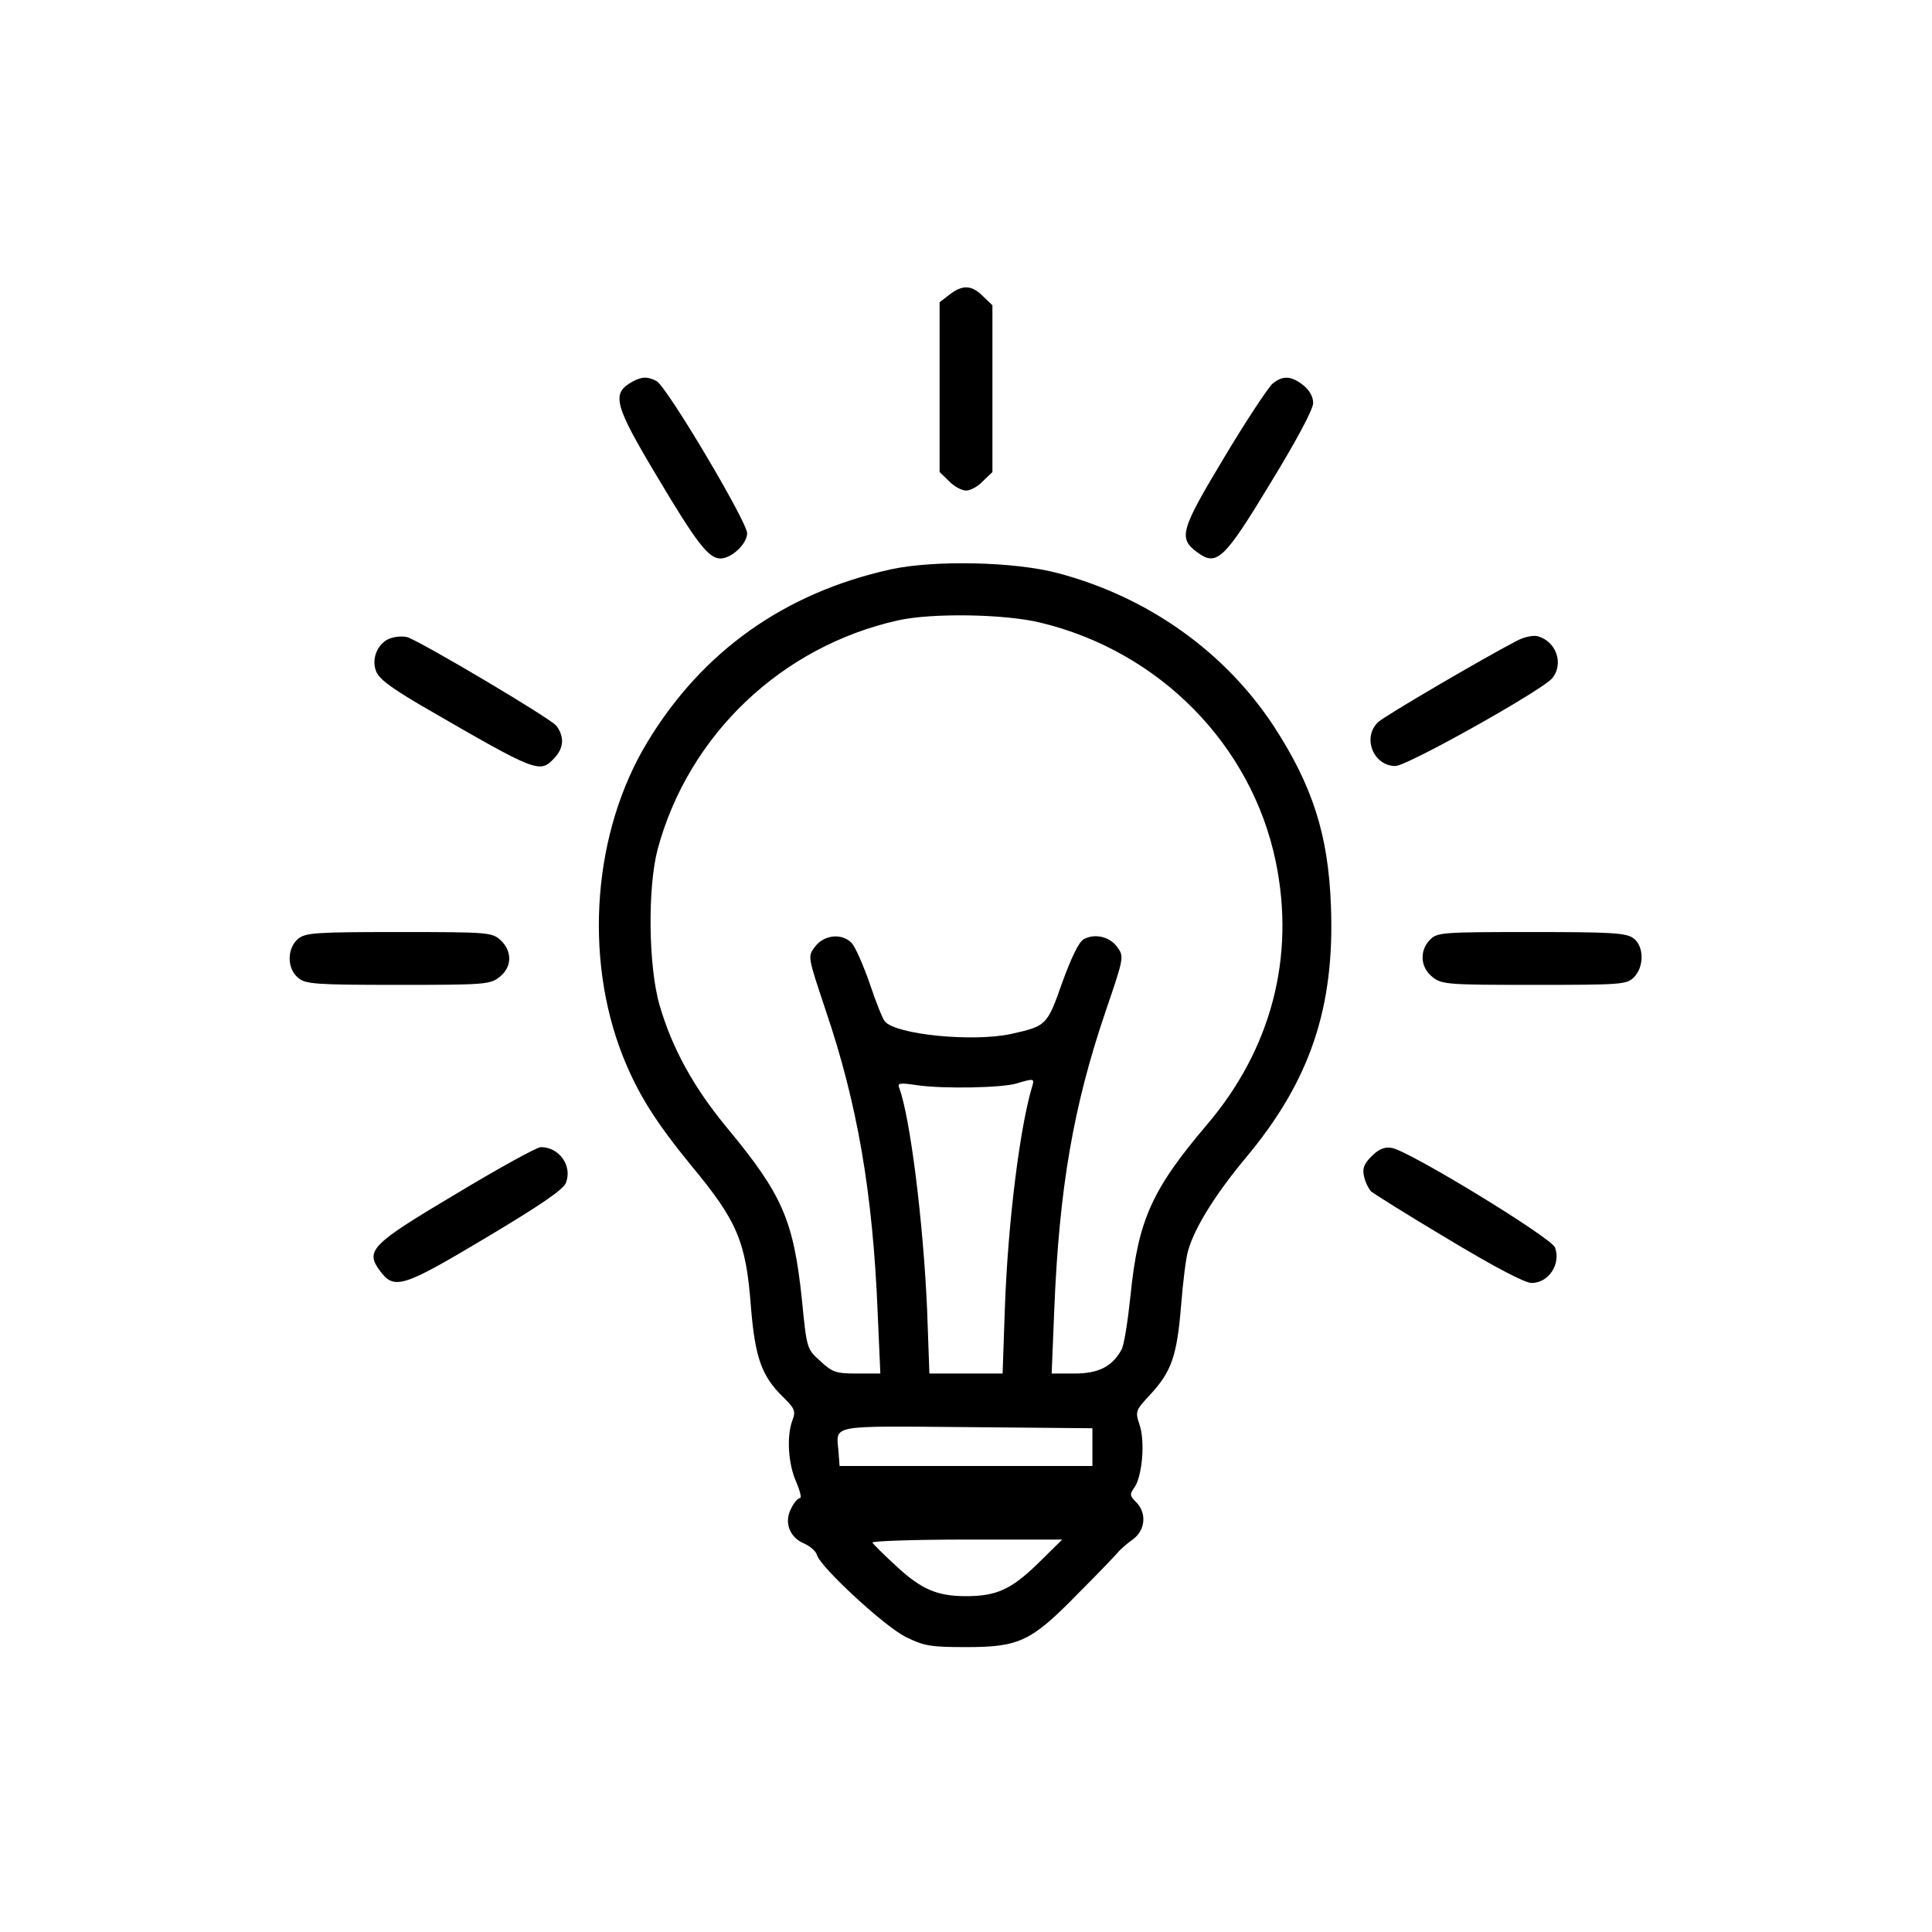
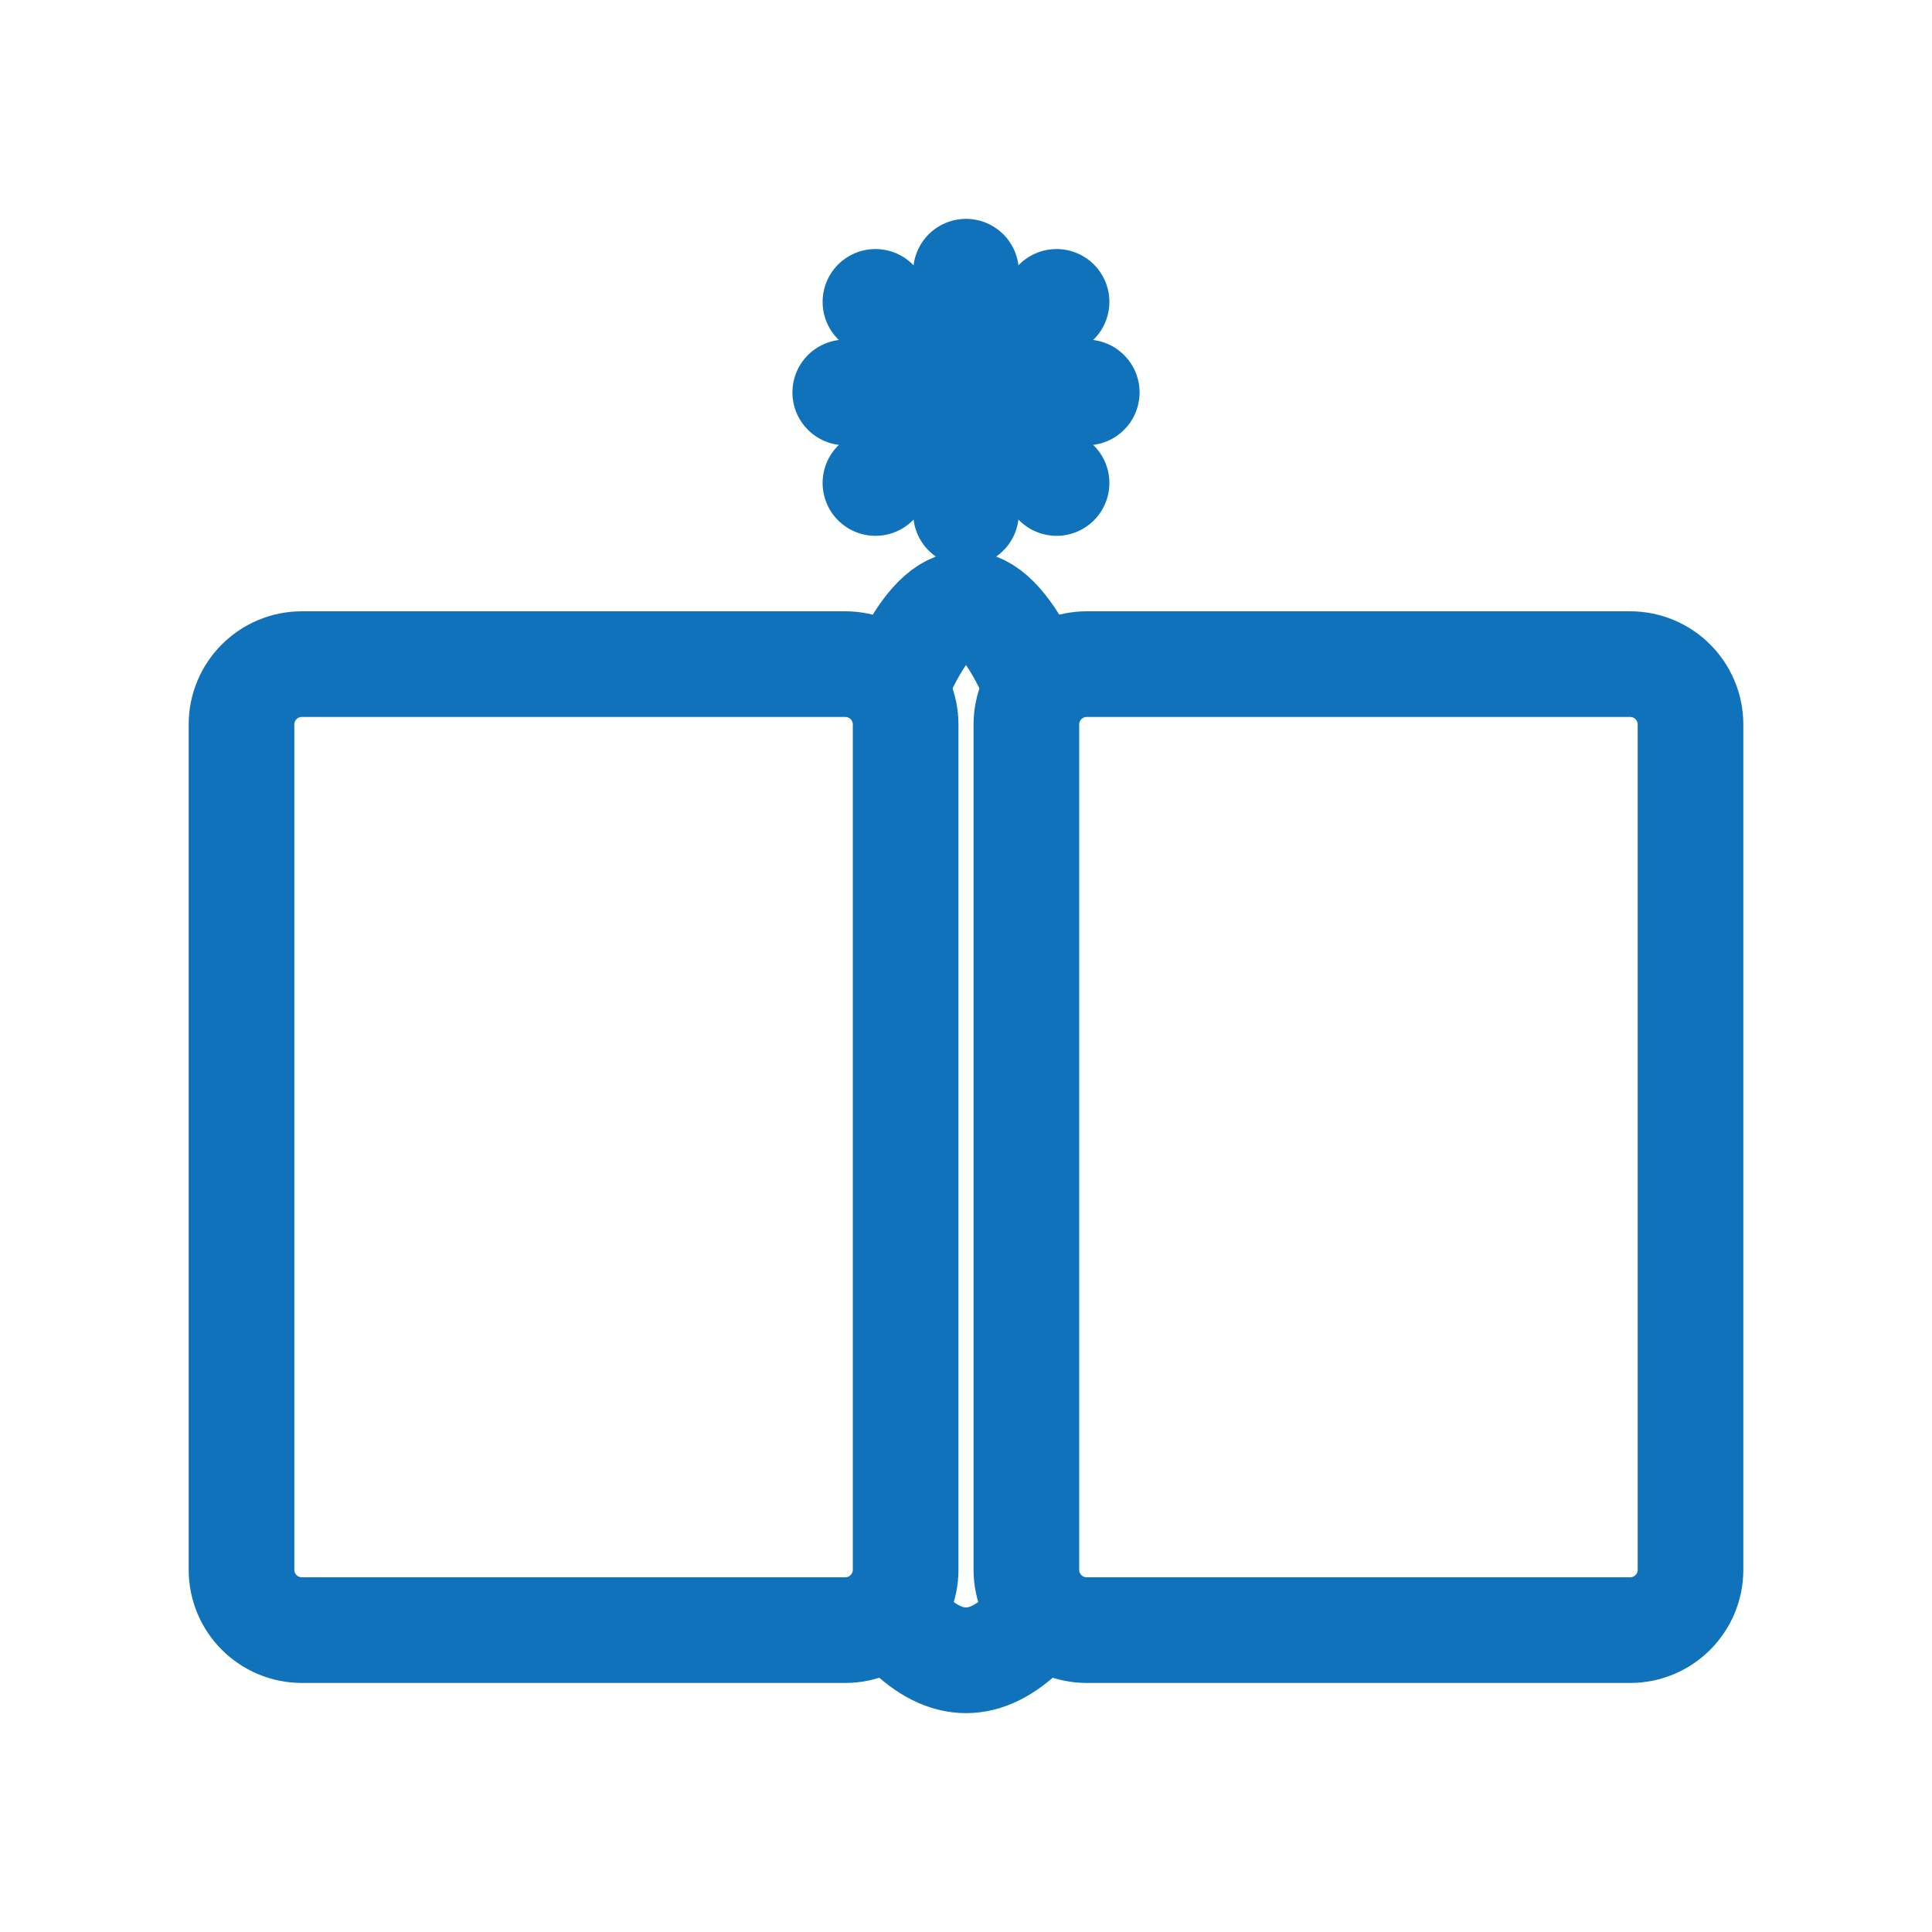
- <svg xmlns="http://www.w3.org/2000/svg" viewBox="0 0 512 512" width="512" height="512" aria-hidden="true">
-   <g transform="translate(0,512) scale(0.1,-0.1)" fill="currentColor" stroke="none">
-     <path d="M2516 4339 l-26 -20 0 -225 0 -225 25 -24 c13 -14 34 -25 45 -25 12 0 32 11 45 25 l25 24 0 221 0 221 -25 24 c-30 30 -54 31 -89 4z" />
-     <path d="M1675 4108 c-55 -31 -48 -60 67 -252 104 -175 136 -216 167 -216 30 0 71 39 71 67 0 30 -213 389 -240 403 -24 13 -40 12 -65 -2z" />
-     <path d="M3372 4103 c-11 -10 -69 -97 -127 -194 -116 -193 -123 -215 -73 -252 52 -39 71 -22 195 183 69 113 113 195 113 212 0 17 -10 34 -26 47 -33 26 -55 26 -82 4z" />
-     <path d="M2360 3611 c-280 -62 -498 -216 -644 -457 -144 -237 -170 -569 -65 -834 40 -100 87 -174 181 -289 122 -147 145 -201 158 -374 11 -134 28 -183 84 -238 33 -32 35 -39 26 -63 -16 -42 -11 -117 10 -163 10 -24 15 -43 10 -43 -5 0 -16 -12 -23 -27 -20 -36 -5 -77 33 -93 16 -7 32 -20 35 -31 11 -34 178 -188 235 -217 49 -24 66 -27 160 -27 142 0 173 15 298 143 54 54 102 104 107 111 6 6 22 21 38 32 33 25 36 70 8 98 -17 17 -18 21 -4 40 20 30 28 121 13 165 -12 36 -11 38 29 81 56 61 70 102 81 235 5 63 13 129 19 147 18 62 73 149 151 243 172 205 238 400 227 672 -7 186 -49 316 -151 473 -130 198 -334 343 -572 406 -116 31 -330 35 -444 10z m397 -141 c316 -76 560 -324 624 -634 52 -252 -12 -496 -182 -696 -147 -173 -183 -254 -203 -453 -7 -67 -17 -132 -24 -144 -25 -45 -61 -63 -125 -63 l-60 0 7 171 c13 319 50 536 136 789 49 143 49 145 31 170 -20 28 -60 37 -89 21 -13 -7 -33 -49 -57 -115 -40 -114 -42 -115 -135 -136 -102 -22 -305 -2 -335 33 -6 7 -24 52 -40 100 -17 49 -38 97 -48 108 -26 27 -74 22 -98 -11 -19 -25 -18 -26 30 -170 83 -245 124 -480 137 -800 l7 -160 -62 0 c-55 0 -65 3 -97 33 -36 32 -36 33 -49 164 -22 209 -52 277 -194 449 -92 110 -150 216 -183 330 -30 103 -32 313 -5 414 82 303 328 537 637 606 90 20 282 17 377 -6z m-21 -1227 c-33 -108 -65 -362 -73 -590 l-6 -173 -97 0 -97 0 -6 168 c-10 232 -45 512 -74 589 -5 13 1 14 48 7 70 -10 226 -7 264 5 43 13 47 13 41 -6z m159 -958 l0 -50 -335 0 -335 0 -3 39 c-6 71 -28 67 340 64 l333 -3 0 -50z m-145 -309 c-70 -68 -109 -86 -190 -86 -76 0 -118 18 -183 78 -34 31 -63 60 -65 64 -2 4 110 8 250 8 l253 0 -65 -64z" />
-     <path d="M1040 3430 c-35 -8 -57 -51 -44 -87 7 -21 36 -43 119 -92 311 -180 315 -182 355 -139 24 26 26 55 5 84 -12 18 -348 217 -394 235 -9 3 -27 3 -41 -1z" />
-     <path d="M4020 3422 c-94 -49 -348 -198 -367 -215 -44 -40 -14 -117 45 -117 31 0 386 199 415 232 32 38 12 98 -38 112 -12 3 -36 -2 -55 -12z" />
-     <path d="M790 2632 c-30 -25 -30 -80 1 -104 19 -16 47 -18 264 -18 230 0 244 1 269 21 33 26 34 68 3 97 -23 21 -30 22 -269 22 -224 0 -248 -2 -268 -18z" />
-     <path d="M3790 2630 c-29 -29 -26 -74 6 -99 25 -20 39 -21 270 -21 231 0 245 1 264 20 28 28 27 84 -2 104 -19 14 -62 16 -270 16 -235 0 -249 -1 -268 -20z" />
-     <path d="M1210 1957 c-227 -135 -243 -151 -203 -205 38 -51 60 -44 281 88 144 86 206 128 212 146 17 45 -18 94 -67 94 -10 0 -110 -55 -223 -123z" />
-     <path d="M3635 2056 c-21 -21 -25 -33 -20 -54 3 -15 12 -32 18 -39 7 -6 99 -64 205 -127 123 -74 203 -116 221 -116 45 0 78 50 62 94 -11 27 -388 257 -433 264 -19 3 -34 -3 -53 -22z" />
-   </g>
+ <svg xmlns="http://www.w3.org/2000/svg" viewBox="0 0 64 64" fill="none" stroke="#1072ba" stroke-width="3.5" stroke-linecap="round" stroke-linejoin="round">
+   <line x1="32" y1="9" x2="32" y2="17" />
+   <line x1="28" y1="13" x2="36" y2="13" />
+   <line x1="29" y1="10" x2="35" y2="16" />
+   <line x1="35" y1="10" x2="29" y2="16" />
+   <rect x="8" y="22" width="22" height="32" rx="2" />
+   <rect x="34" y="22" width="22" height="32" rx="2" />
+   <path d="M30 22 Q32 18 34 22" />
+   <path d="M30 54 Q32 56 34 54" />
</svg>
